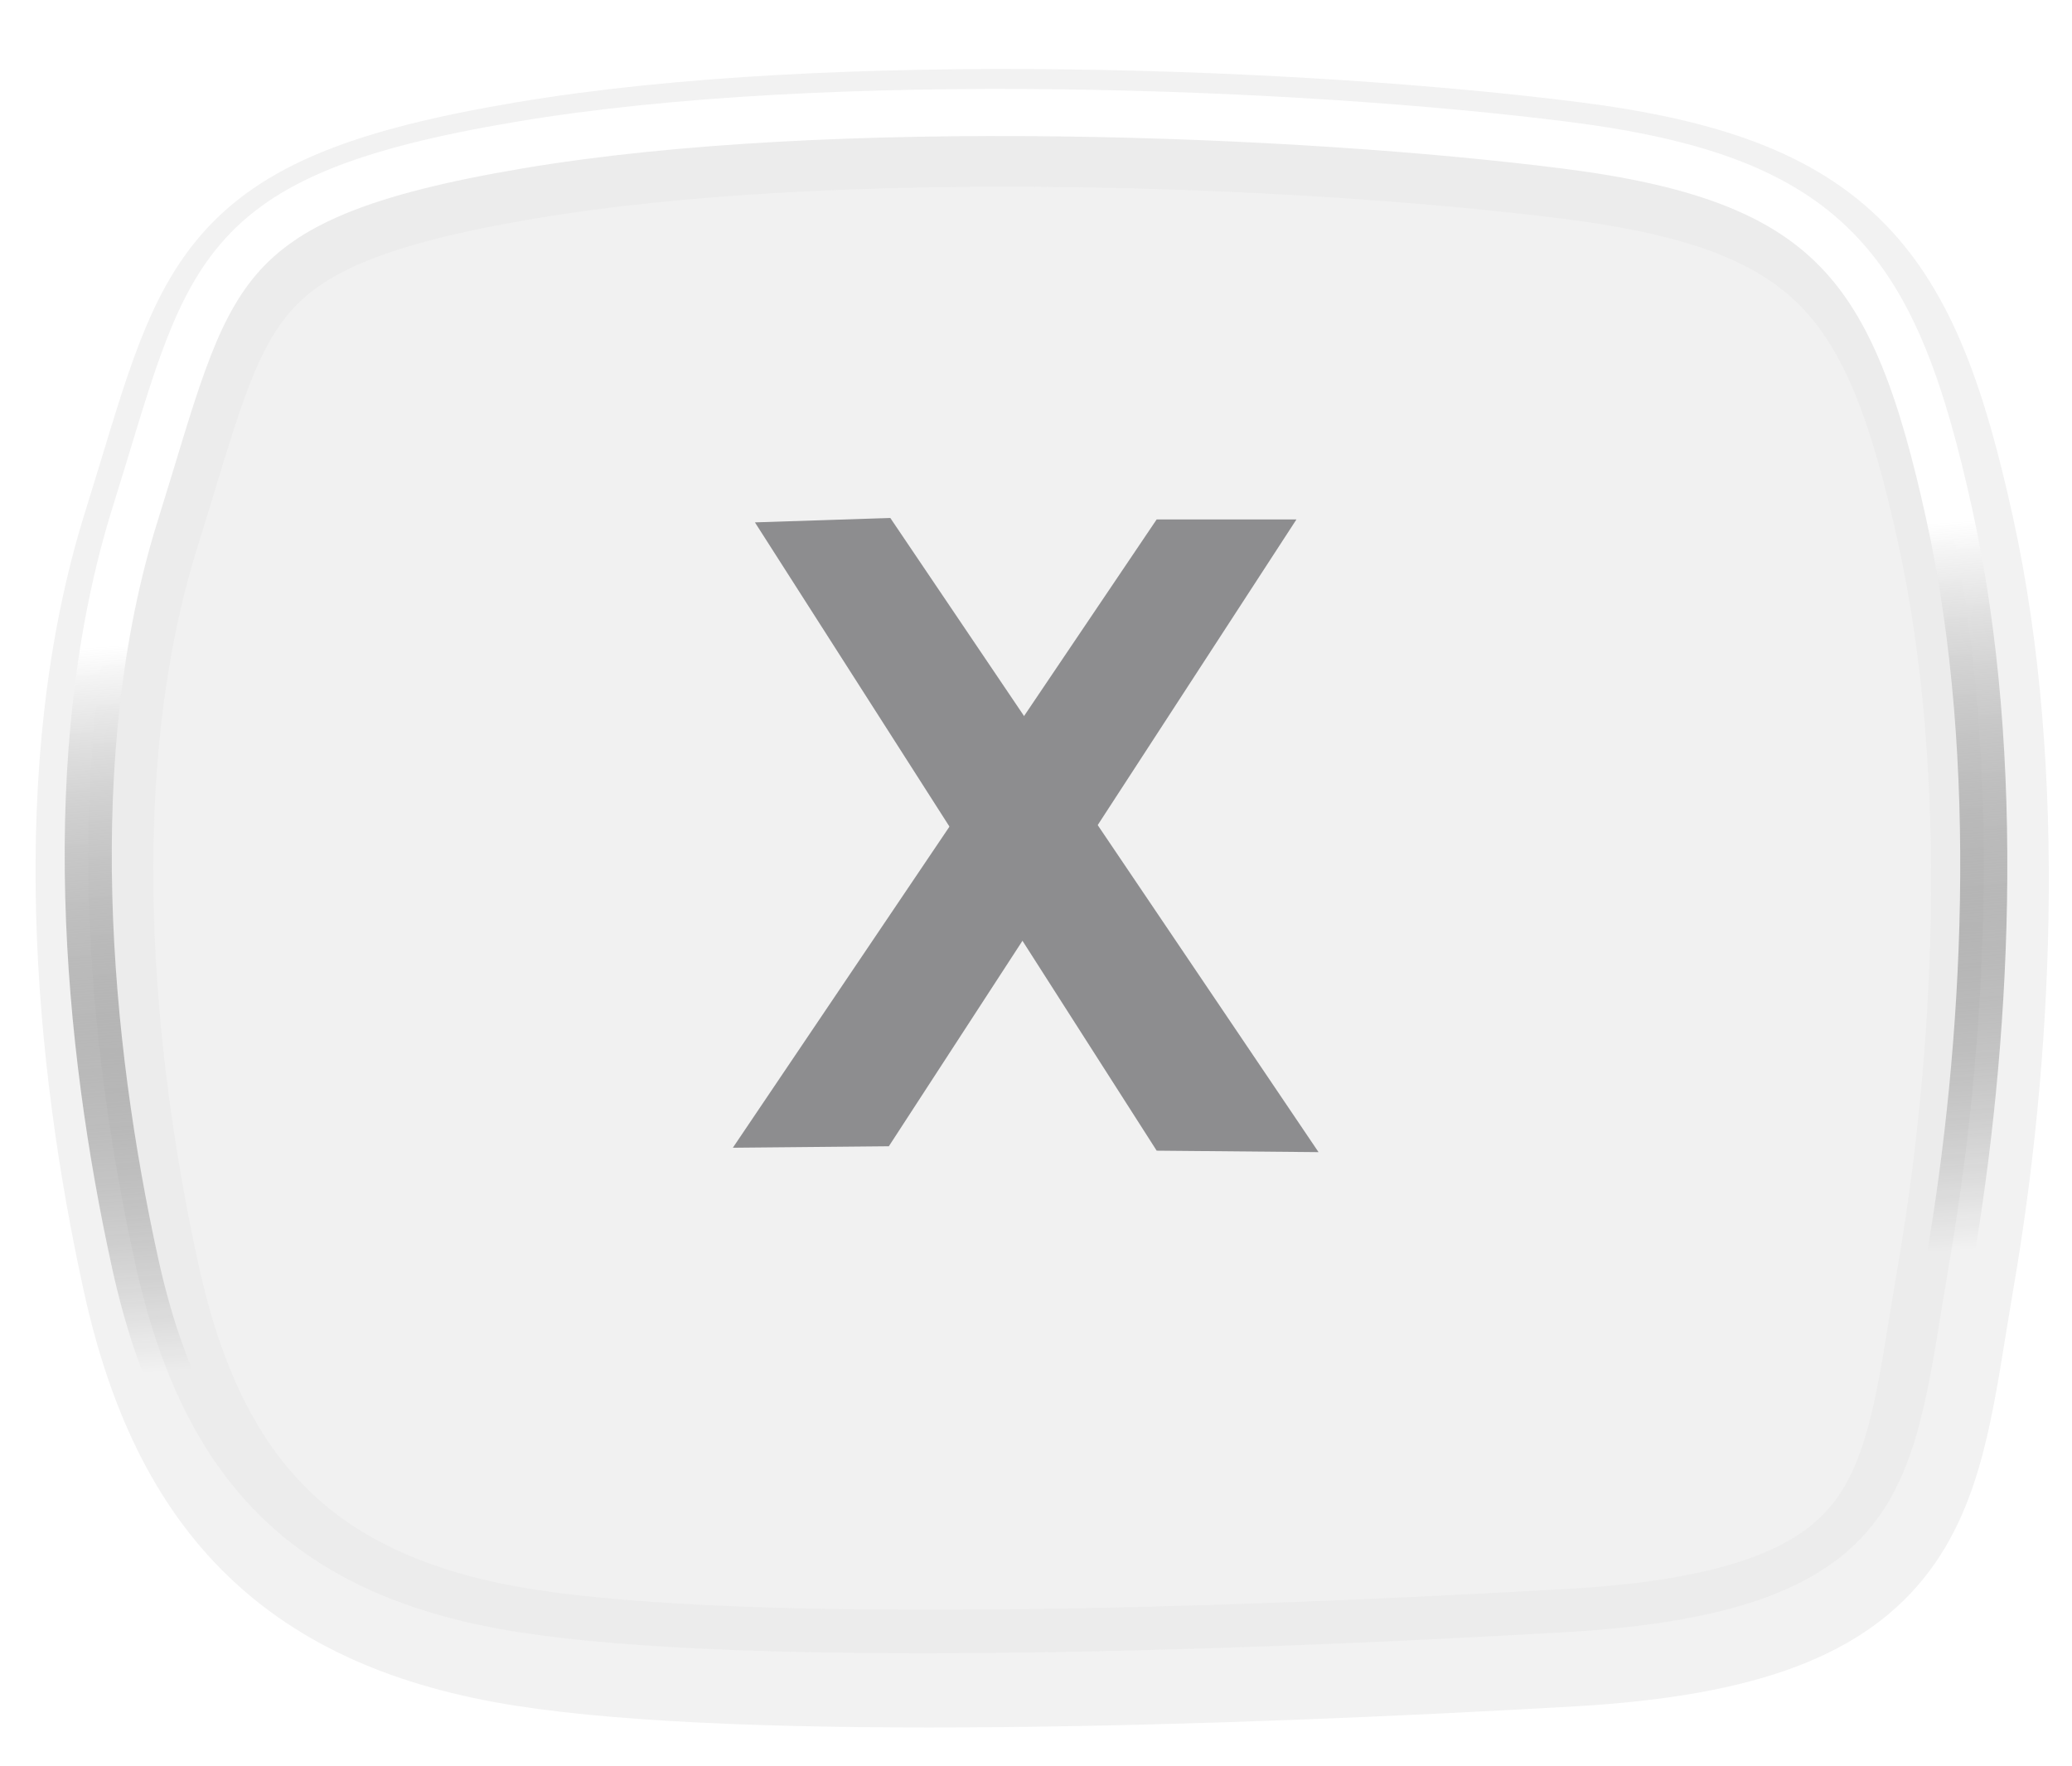
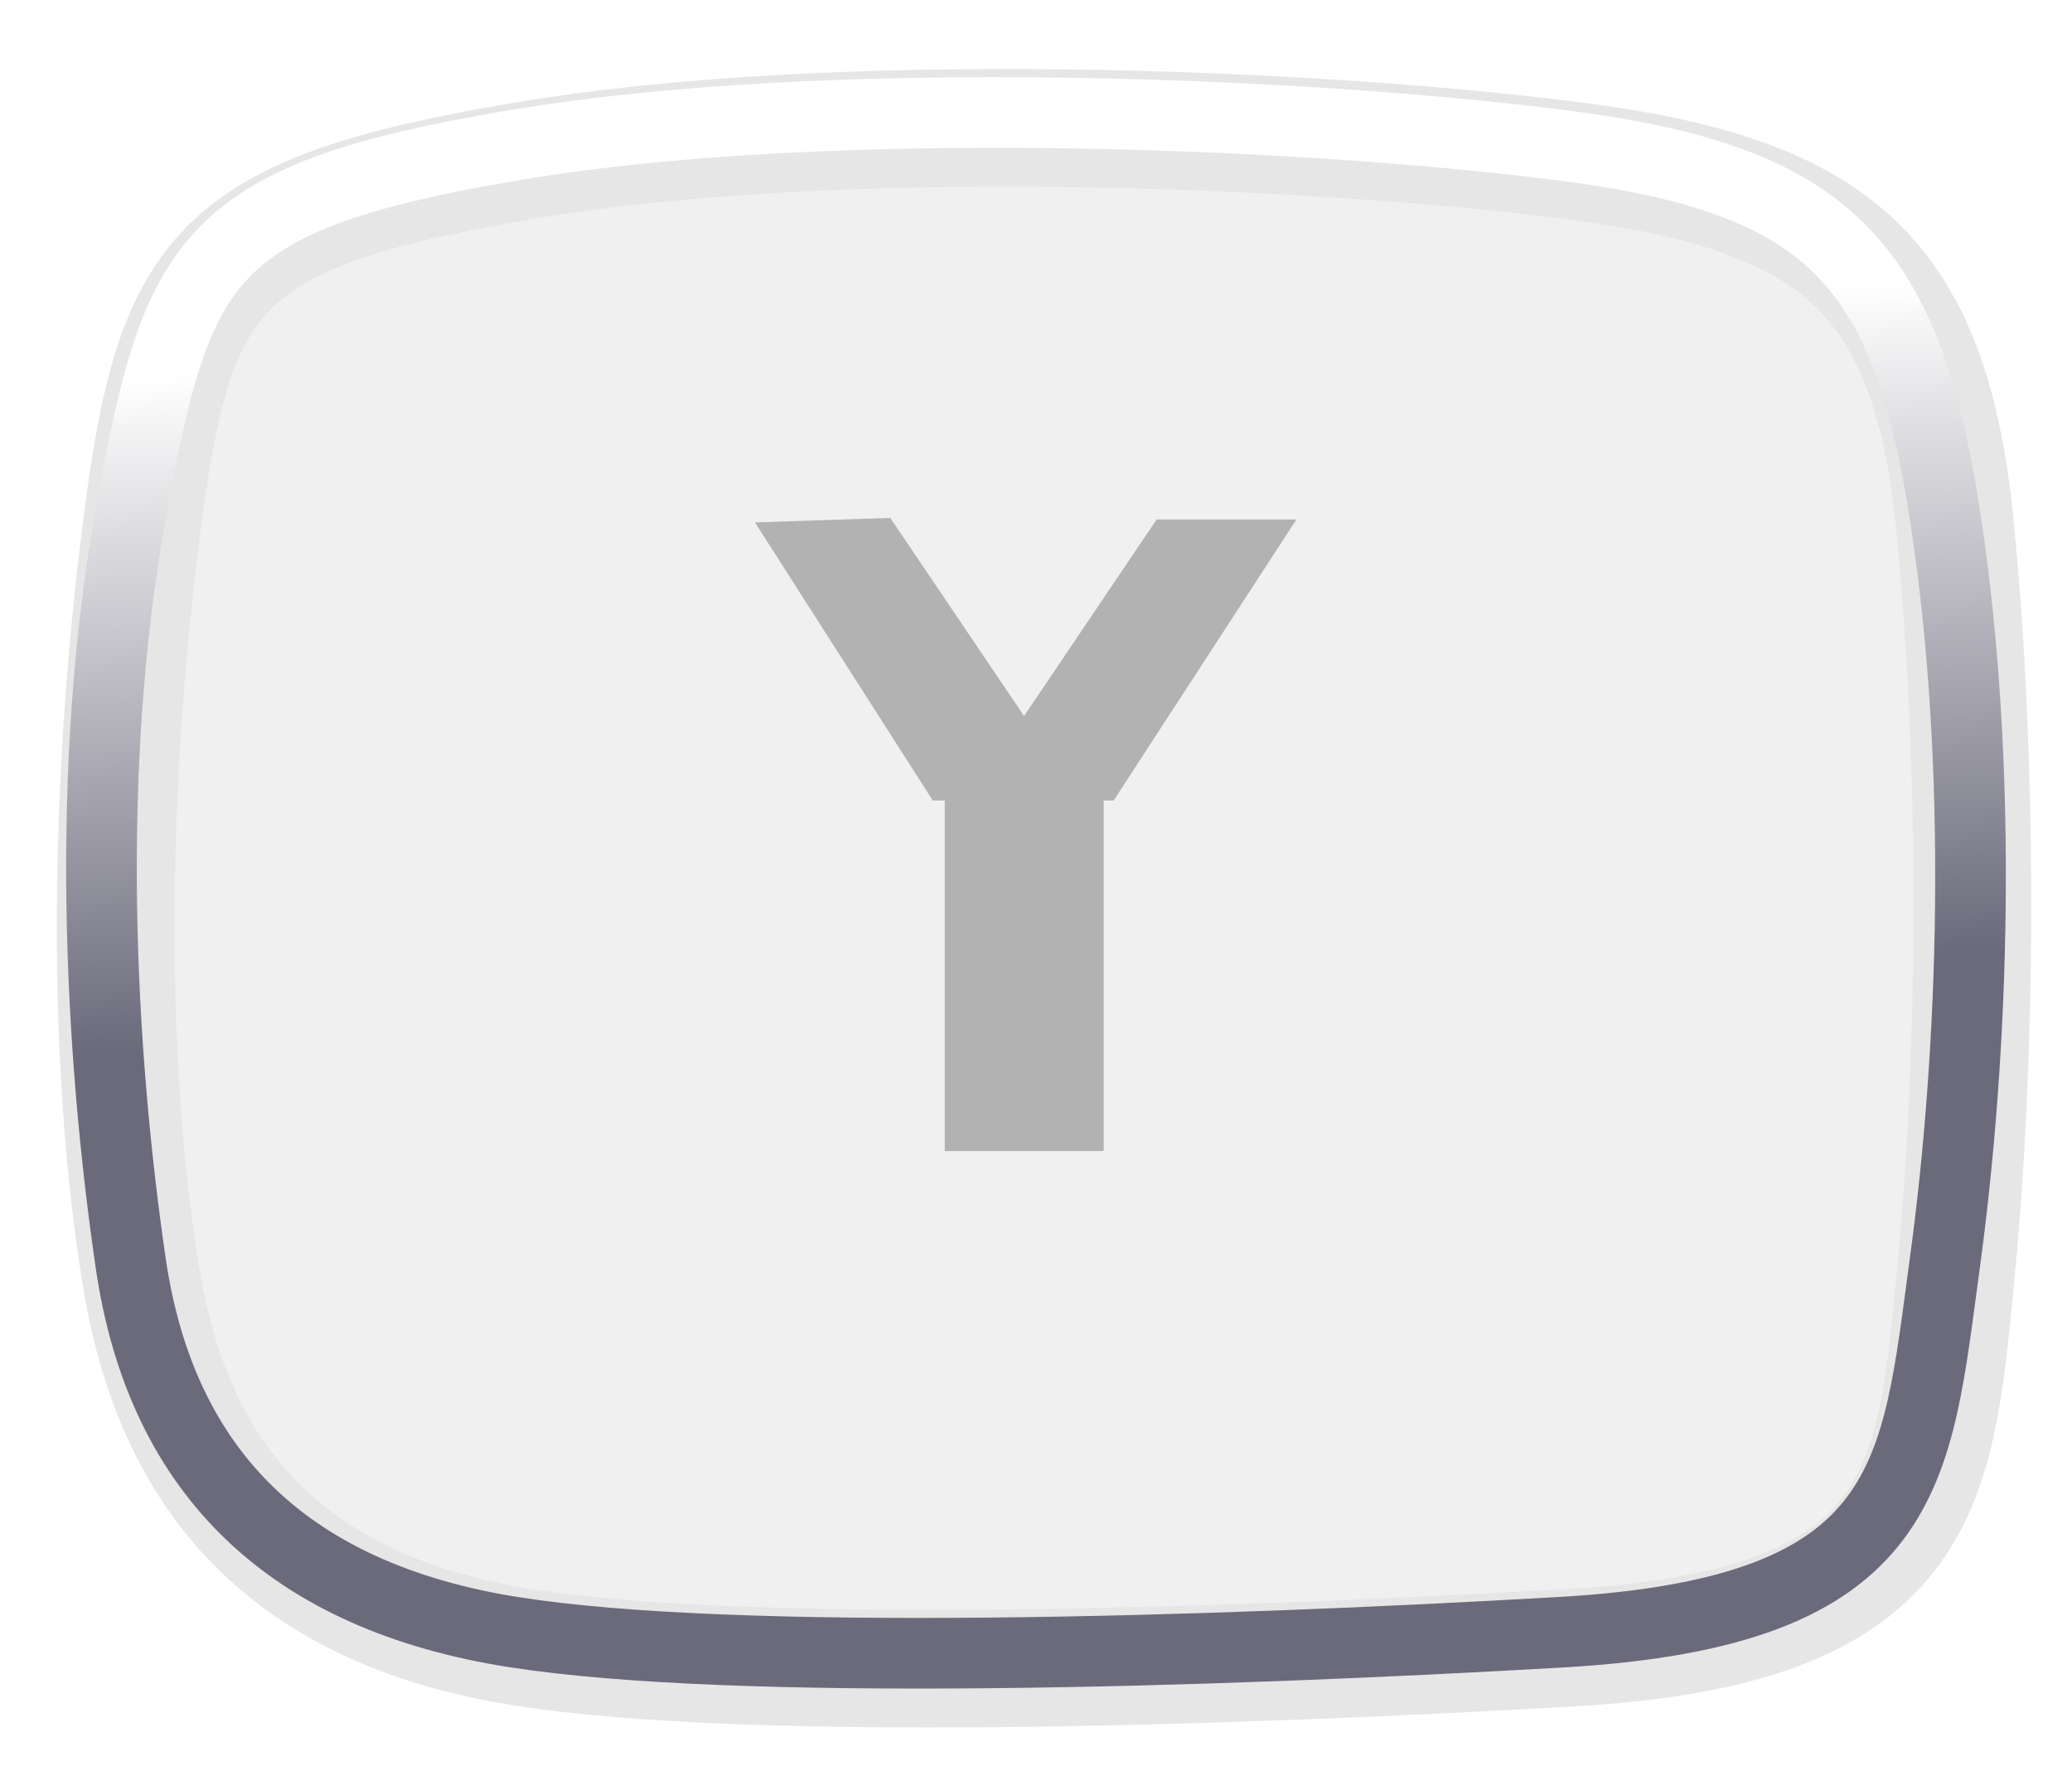
- <svg xmlns="http://www.w3.org/2000/svg" xmlns:ns1="http://krita.org/namespaces/svg/krita" width="66pt" height="56.25pt" viewBox="0 0 66 56.25">
+ <svg xmlns="http://www.w3.org/2000/svg" width="66pt" height="56.25pt" viewBox="0 0 66 56.25">
  <defs>
-     <linearGradient id="gradient0" gradientUnits="objectBoundingBox" x1="0.538" y1="0.304" x2="0.576" y2="0.771" spreadMethod="pad">
+     <linearGradient id="gradient0" gradientUnits="objectBoundingBox" x1="0.633" y1="0.134" x2="0.674" y2="0.758" spreadMethod="pad">
      <stop stop-color="#ffffff" offset="0" stop-opacity="1" />
-       <stop stop-color="#000000" offset="1" stop-opacity="0" />
+       <stop stop-color="#6b6a7b" offset="0.694" stop-opacity="1" />
    </linearGradient>
  </defs>
-   <path id="shape0" transform="translate(3.006732, 4.072973)" fill="#d5d5d5" fill-opacity="0.188" fill-rule="evenodd" stroke="#f2f2f2" stroke-width="3.75" stroke-linecap="square" stroke-linejoin="bevel" ns1:marker-fill-method="auto" d="M13.713 1.042C23.624 -0.632 38.618 -0.03 47.061 1.042C55.505 2.113 57.547 4.926 59.279 12.793C61.011 20.661 60.457 29.834 59.279 36.661C58.101 43.487 58.313 47.765 47.061 48.413C35.81 49.061 20.811 49.523 13.713 48.413C6.615 47.302 3.034 43.666 1.495 36.661C-0.044 29.655 -0.906 20.459 1.495 12.793C3.896 5.128 3.801 2.715 13.713 1.042Z" />
-   <path id="shape01" transform="translate(2.810112, 3.58336)" fill="#d5d5d5" fill-opacity="0.188" fill-rule="evenodd" stroke="url(#gradient0)" stroke-width="1.5" stroke-linecap="square" stroke-linejoin="bevel" ns1:marker-fill-method="auto" d="M13.713 1.042C23.624 -0.632 38.618 -0.03 47.061 1.042C55.505 2.113 57.547 4.926 59.279 12.793C61.011 20.661 60.457 29.834 59.279 36.661C58.101 43.487 58.313 47.765 47.061 48.413C35.81 49.061 20.811 49.523 13.713 48.413C6.615 47.302 3.034 43.666 1.495 36.661C-0.044 29.655 -0.906 20.459 1.495 12.793C3.896 5.128 3.801 2.715 13.713 1.042Z" />
-   <path id="shape1" transform="translate(23.34375, 16.54687)" fill="#8d8d8f" fill-rule="evenodd" d="M0 20.016L4.969 19.969L17.953 0L13.5 0C13.5 0 9 6.672 0 20.016Z" />
-   <path id="shape2" transform="translate(24.04687, 16.5)" fill="#8d8d8f" fill-rule="evenodd" d="M0 0.141L12.797 20.156L17.953 20.203L4.312 0C4.312 0 2.875 0.047 0 0.141Z" />
+   <path id="shape0" transform="translate(3.684841, 4.072973)" fill="#a6a6a6" fill-opacity="0.165" fill-rule="evenodd" stroke="#e6e6e6" stroke-width="3.75" stroke-linecap="square" stroke-linejoin="bevel" d="M13.034 1.042C22.946 -0.632 37.94 -0.03 46.383 1.042C54.827 2.113 57.819 4.688 58.601 12.793C59.383 20.899 59.256 29.965 58.601 36.661C57.946 43.357 57.635 47.765 46.383 48.413C35.132 49.061 20.133 49.523 13.034 48.413C5.936 47.302 1.947 43.507 0.817 36.661C-0.313 29.814 -0.231 21.006 0.817 12.793C1.865 4.581 3.123 2.715 13.034 1.042Z" />
+   <path id="shape1" transform="translate(24.0469, 16.5)" fill="#b2b2b2" fill-rule="evenodd" stroke-opacity="0" stroke="#000000" stroke-width="0" stroke-linecap="square" stroke-linejoin="bevel" d="M0 0.141L5.664 9L11.428 9L17.25 0.047L12.797 0.047L12.777 0.076L12.717 0.165L12.617 0.313L12.477 0.521L12.298 0.787L12.078 1.113L11.818 1.498L11.519 1.942L11.179 2.445L10.8 3.008L10.38 3.63L9.921 4.311L9.422 5.051L8.883 5.85L8.573 6.31L4.312 0L0 0.141" />
+   <rect id="shape2" transform="translate(30.09375, 24.71484)" fill="#b2b2b2" fill-rule="evenodd" stroke-opacity="0" stroke="#000000" stroke-width="0" stroke-linecap="square" stroke-linejoin="bevel" width="5.062" height="11.953" />
+   <path id="shape01" transform="translate(3.232156, 3.58336)" fill="none" stroke="url(#gradient0)" stroke-width="2.25" stroke-linecap="square" stroke-linejoin="bevel" d="M13.149 1.042C23.061 -0.632 38.054 -0.03 46.498 1.042C54.942 2.113 57.459 4.688 58.716 12.793C59.973 20.899 59.632 29.965 58.716 36.661C57.8 43.357 57.75 47.765 46.498 48.413C35.247 49.061 20.247 49.523 13.149 48.413C6.051 47.302 1.919 43.41 0.932 36.661C-0.055 29.911 -0.542 20.938 0.932 12.793C2.406 4.649 3.238 2.715 13.149 1.042Z" />
</svg>
